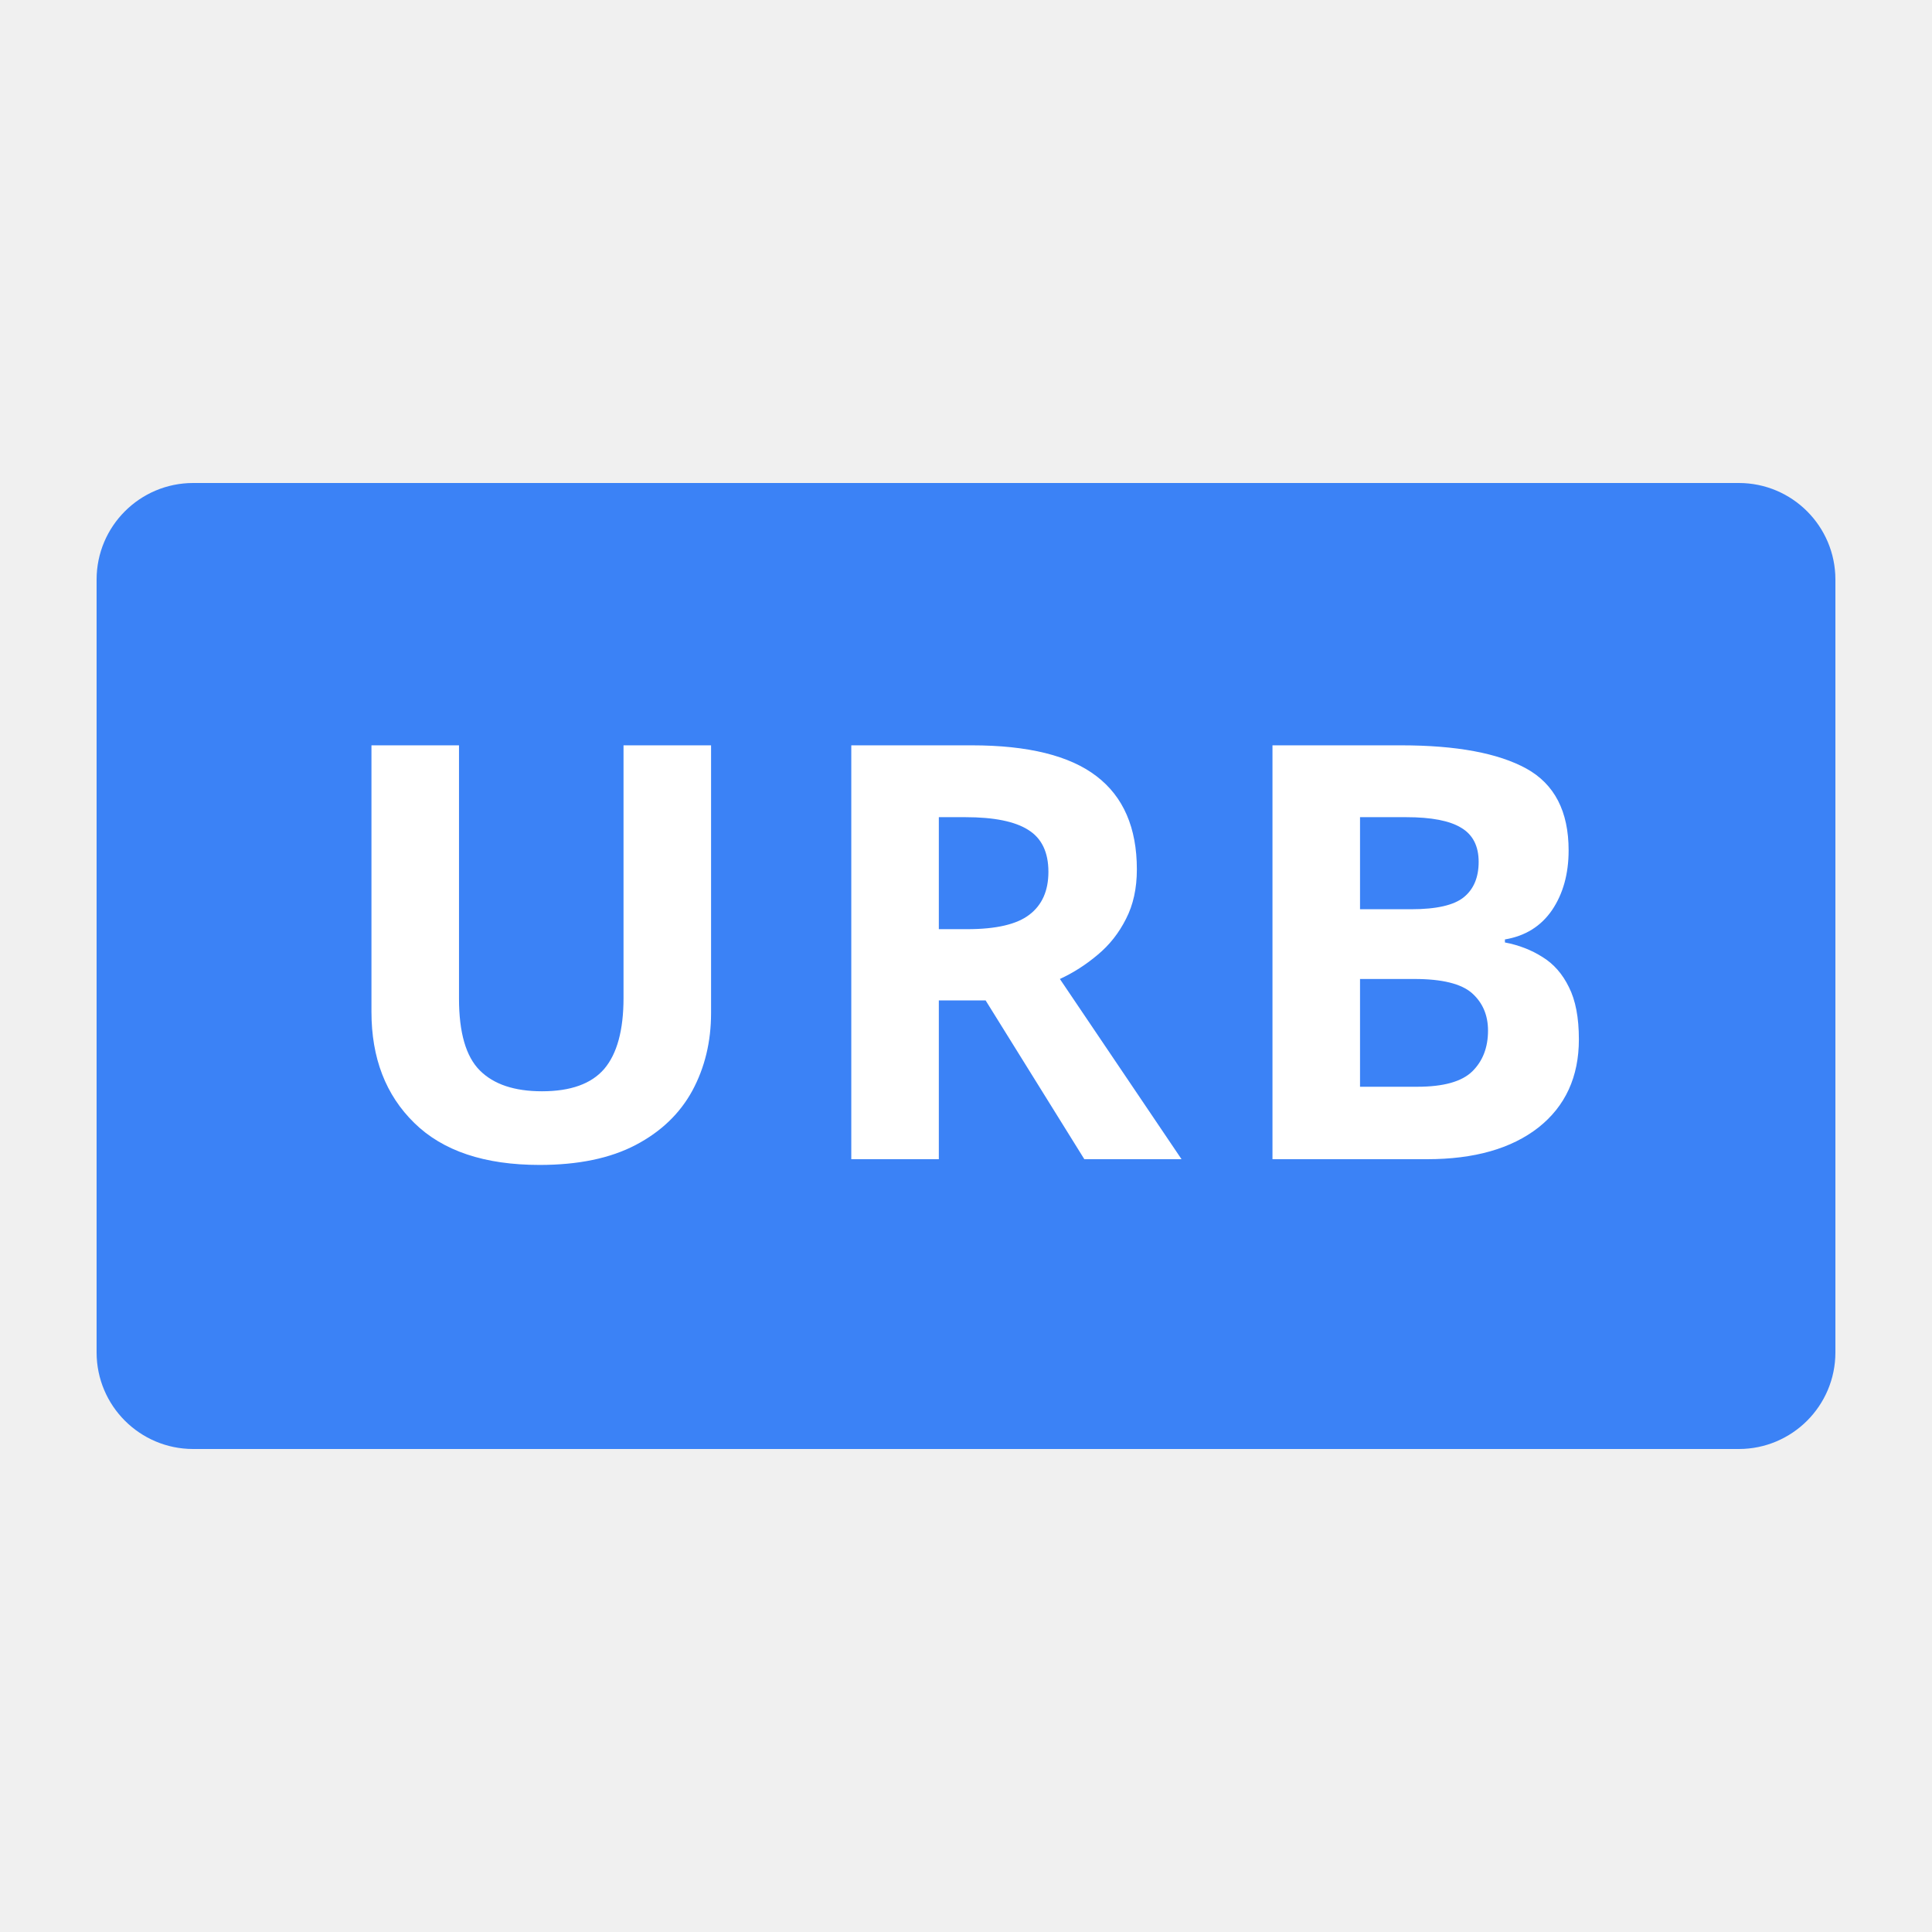
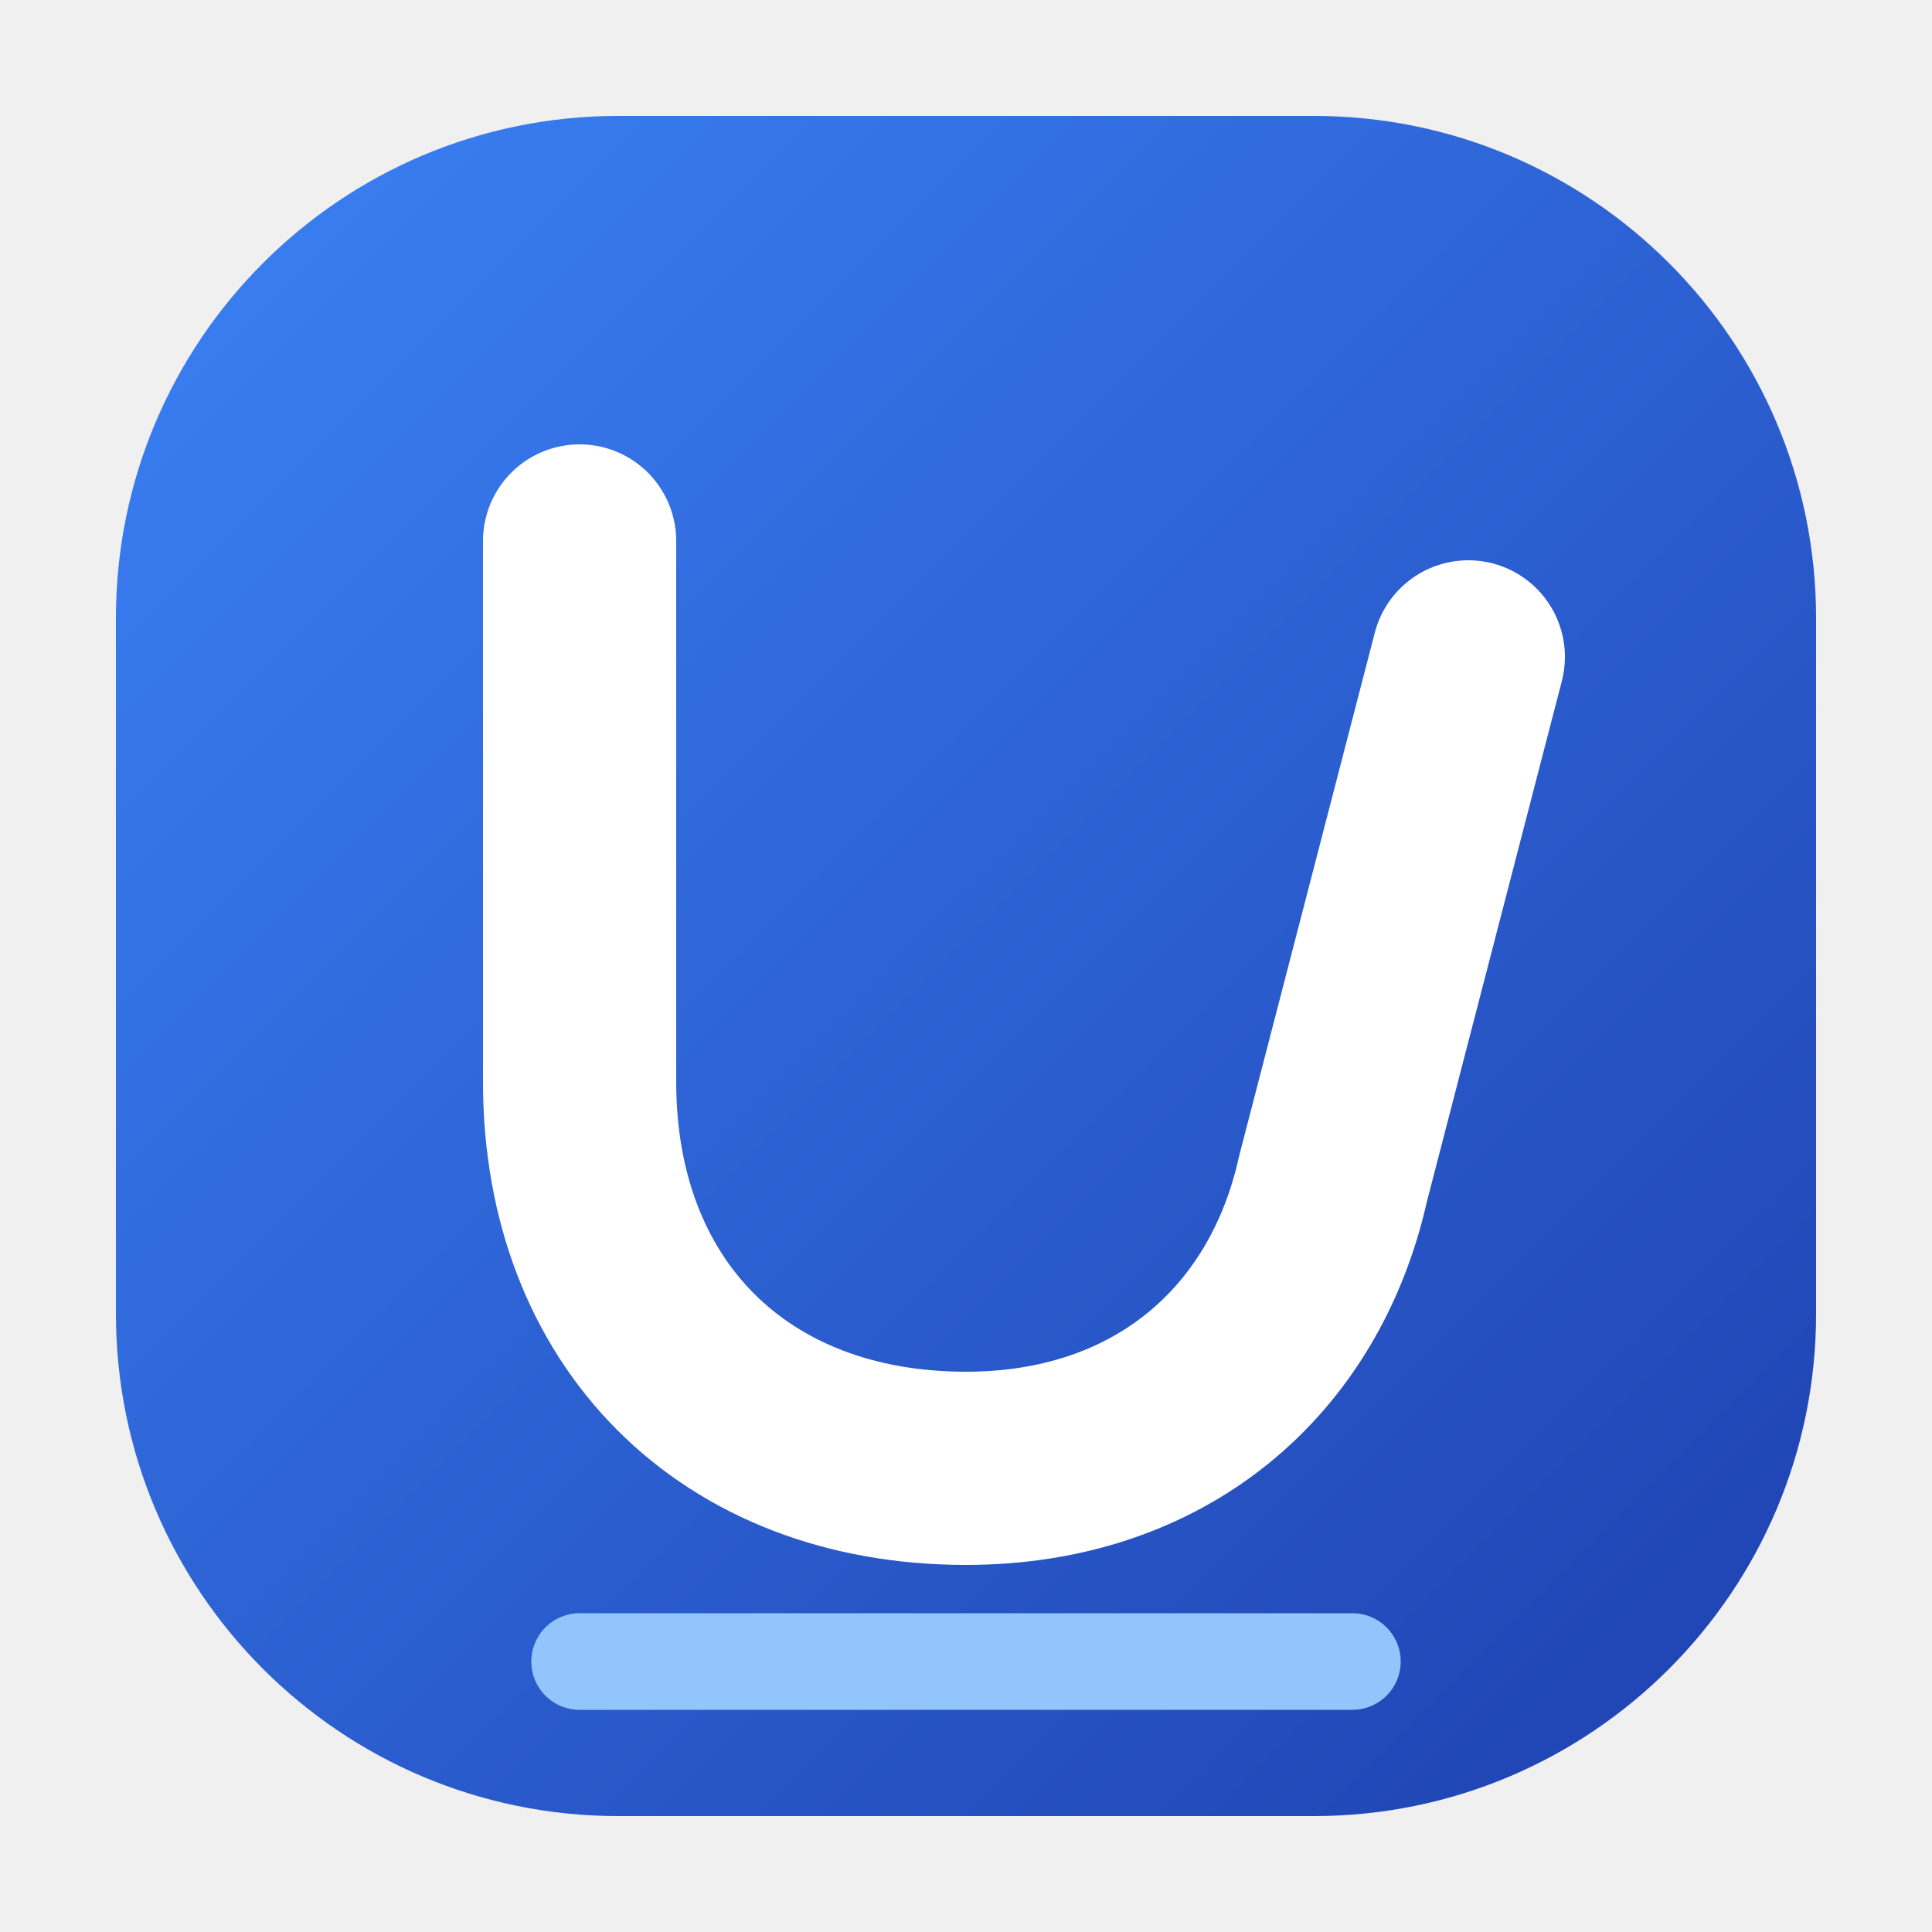
- <svg xmlns="http://www.w3.org/2000/svg" viewBox="0 0 100 100">
-   <rect x="5" y="25" width="90" height="50" rx="5" fill="#3b82f6" />
-   <text x="50" y="60" font-family="sans-serif" font-size="30" font-weight="bold" fill="white" text-anchor="middle" letter-spacing="2">URB</text>
+ <svg xmlns="http://www.w3.org/2000/svg" viewBox="0 0 100 100" role="img" aria-label="Urban Soles monogram">
+   <defs>
+     <linearGradient id="us" x1="0" y1="0" x2="1" y2="1">
+       <stop offset="0" stop-color="#3b82f6" />
+       <stop offset="1" stop-color="#1e40af" />
+     </linearGradient>
+   </defs>
+   <rect x="6" y="6" width="88" height="88" rx="26" fill="url(#us)" />
+   <path d="M30 28V56C30 68 38 76 50 76C60 76 67 70 69 61L76 34" fill="none" stroke="#fff" stroke-width="10" stroke-linecap="round" stroke-linejoin="round" />
+   <path d="M30 86H70" stroke="#93c5fd" stroke-width="5" stroke-linecap="round" />
</svg>
